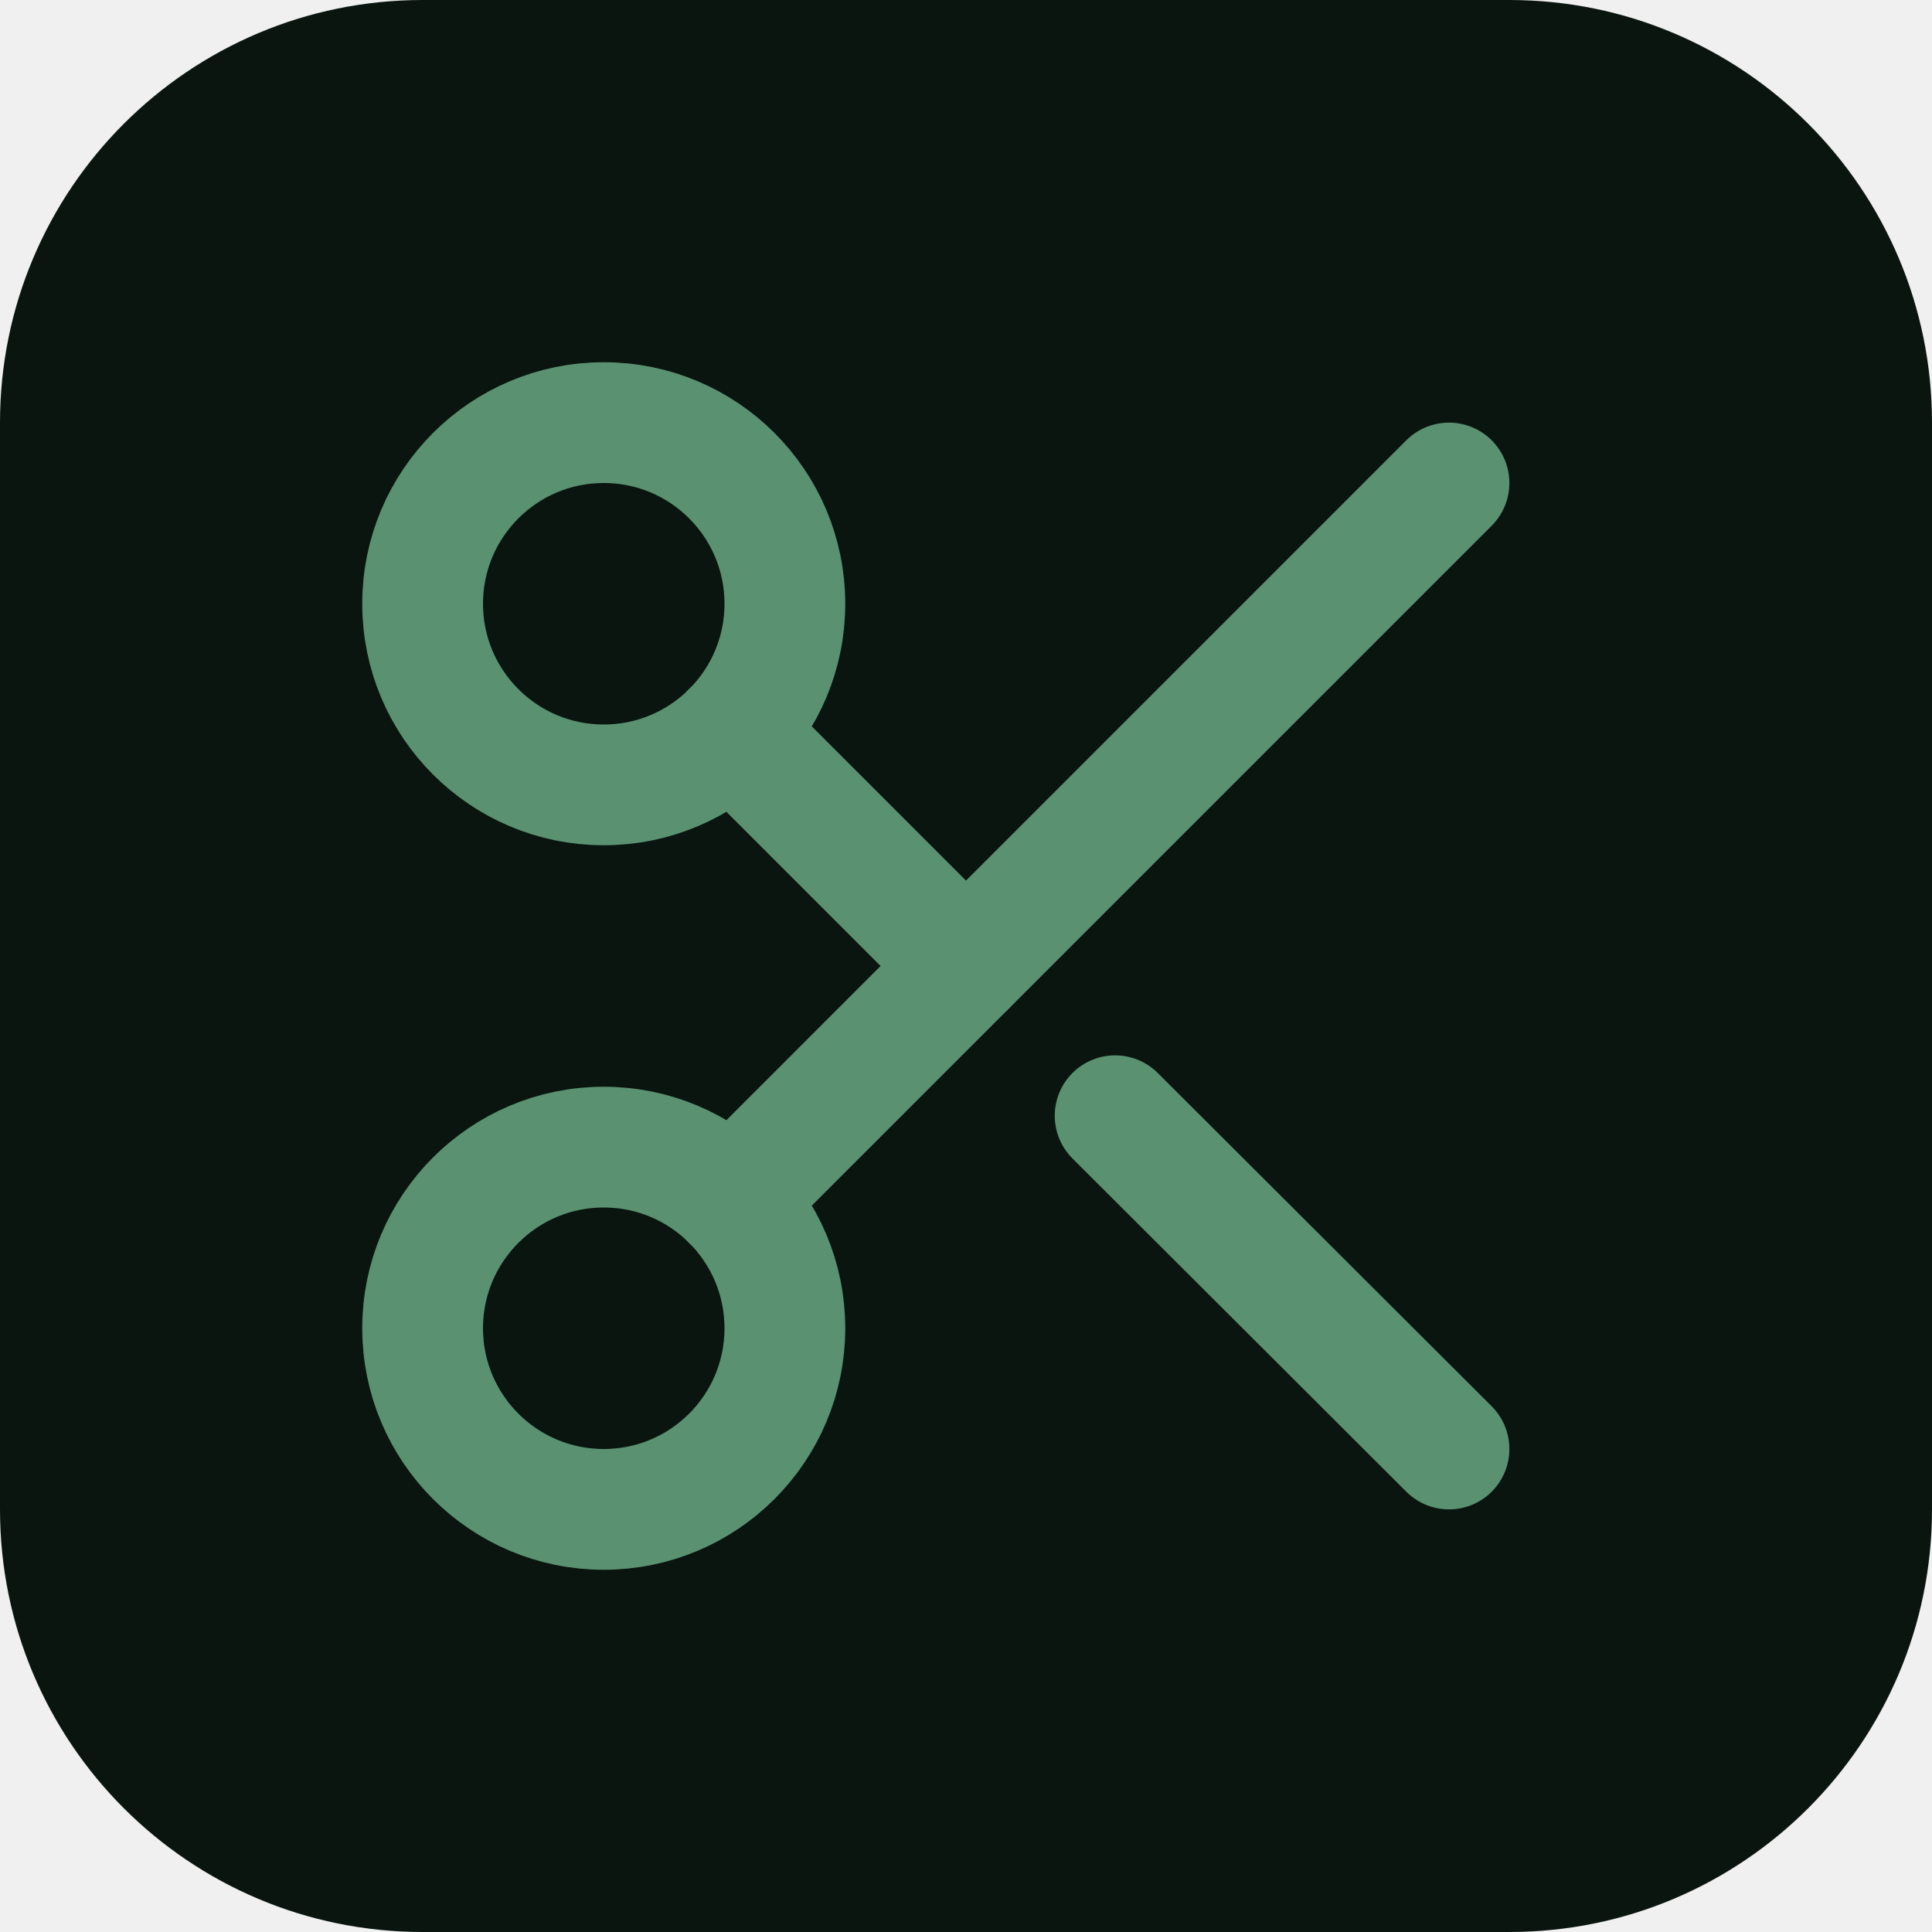
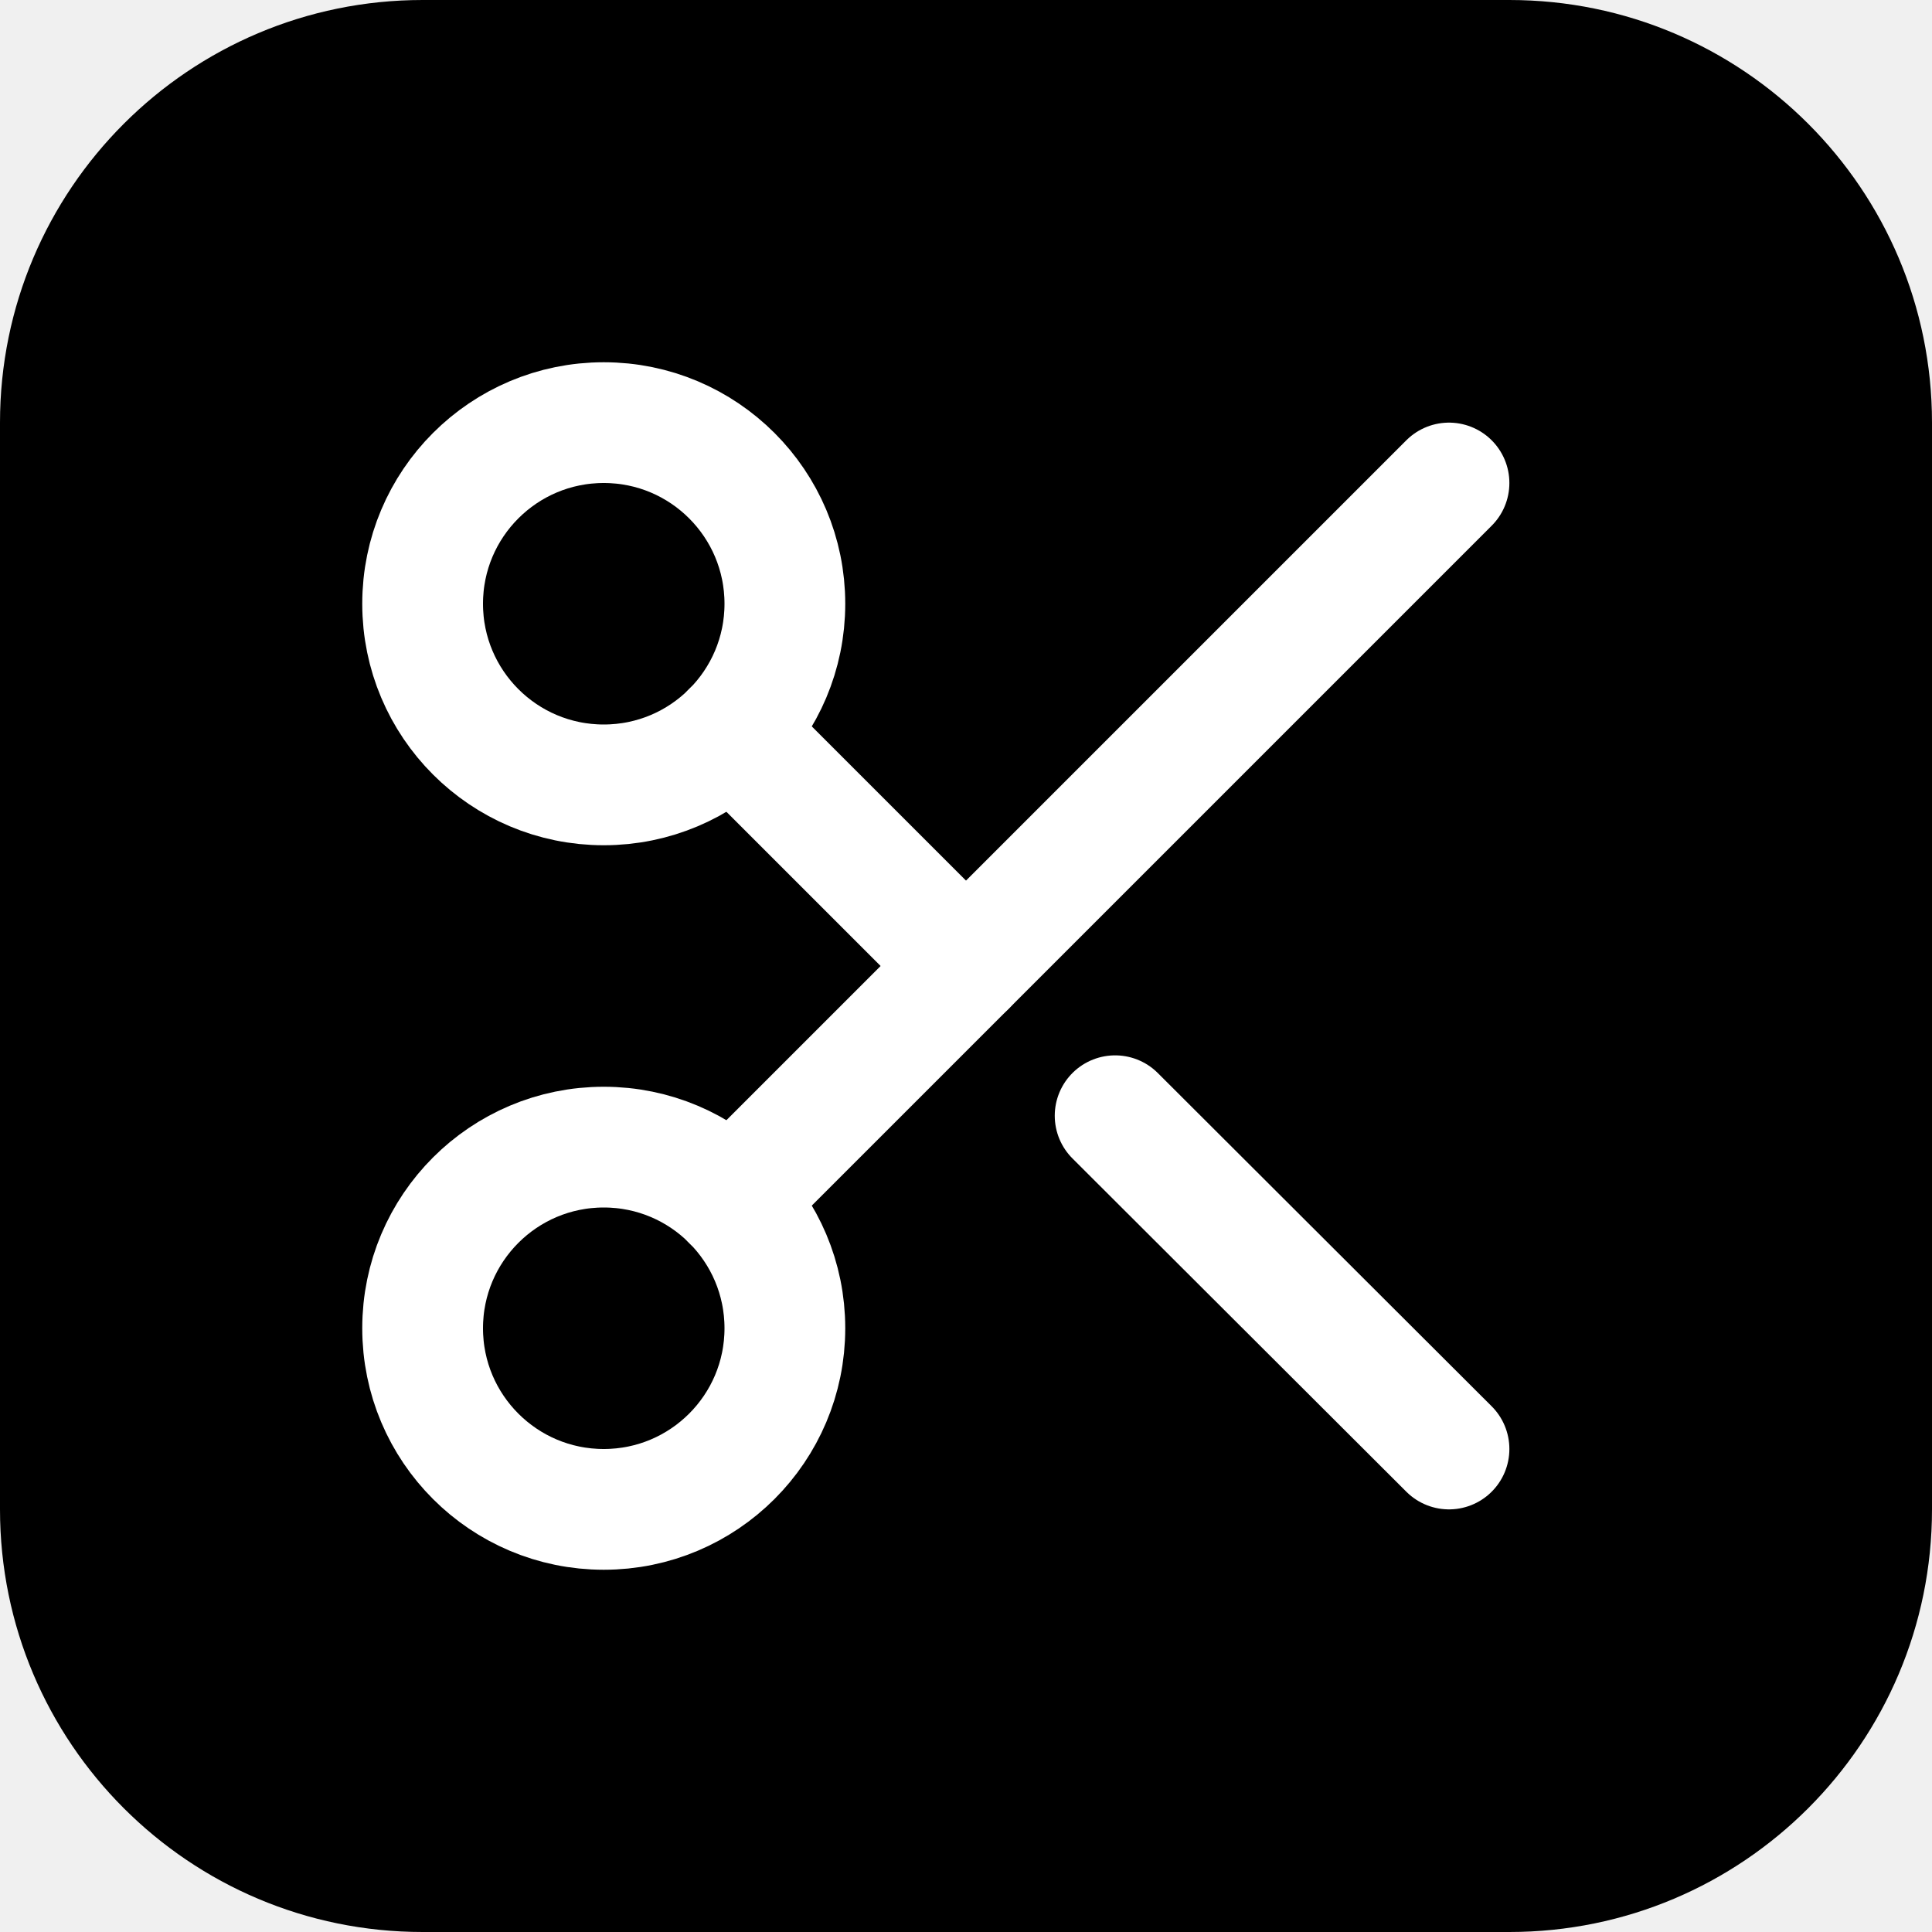
<svg xmlns="http://www.w3.org/2000/svg" viewBox="0 0 32 32" fill="none">
-   <rect width="32" height="32" rx="7" fill="#0a1510" />
-   <g transform="translate(4, 4)" stroke="#5a9271" stroke-width="2" stroke-linecap="round" stroke-linejoin="round" fill="none">
+   <rect width="32" height="32" rx="7" fill="#000000" />
+   <g transform="translate(4, 4)" stroke="#ffffff" stroke-width="2" stroke-linecap="round" stroke-linejoin="round" fill="none">
    <circle cx="6" cy="6" r="3" />
    <circle cx="6" cy="18" r="3" />
    <path d="M20 4 8.12 15.88" />
    <path d="M14.47 14.48 20 20" />
    <path d="M8.12 8.12 12 12" />
  </g>
</svg>
